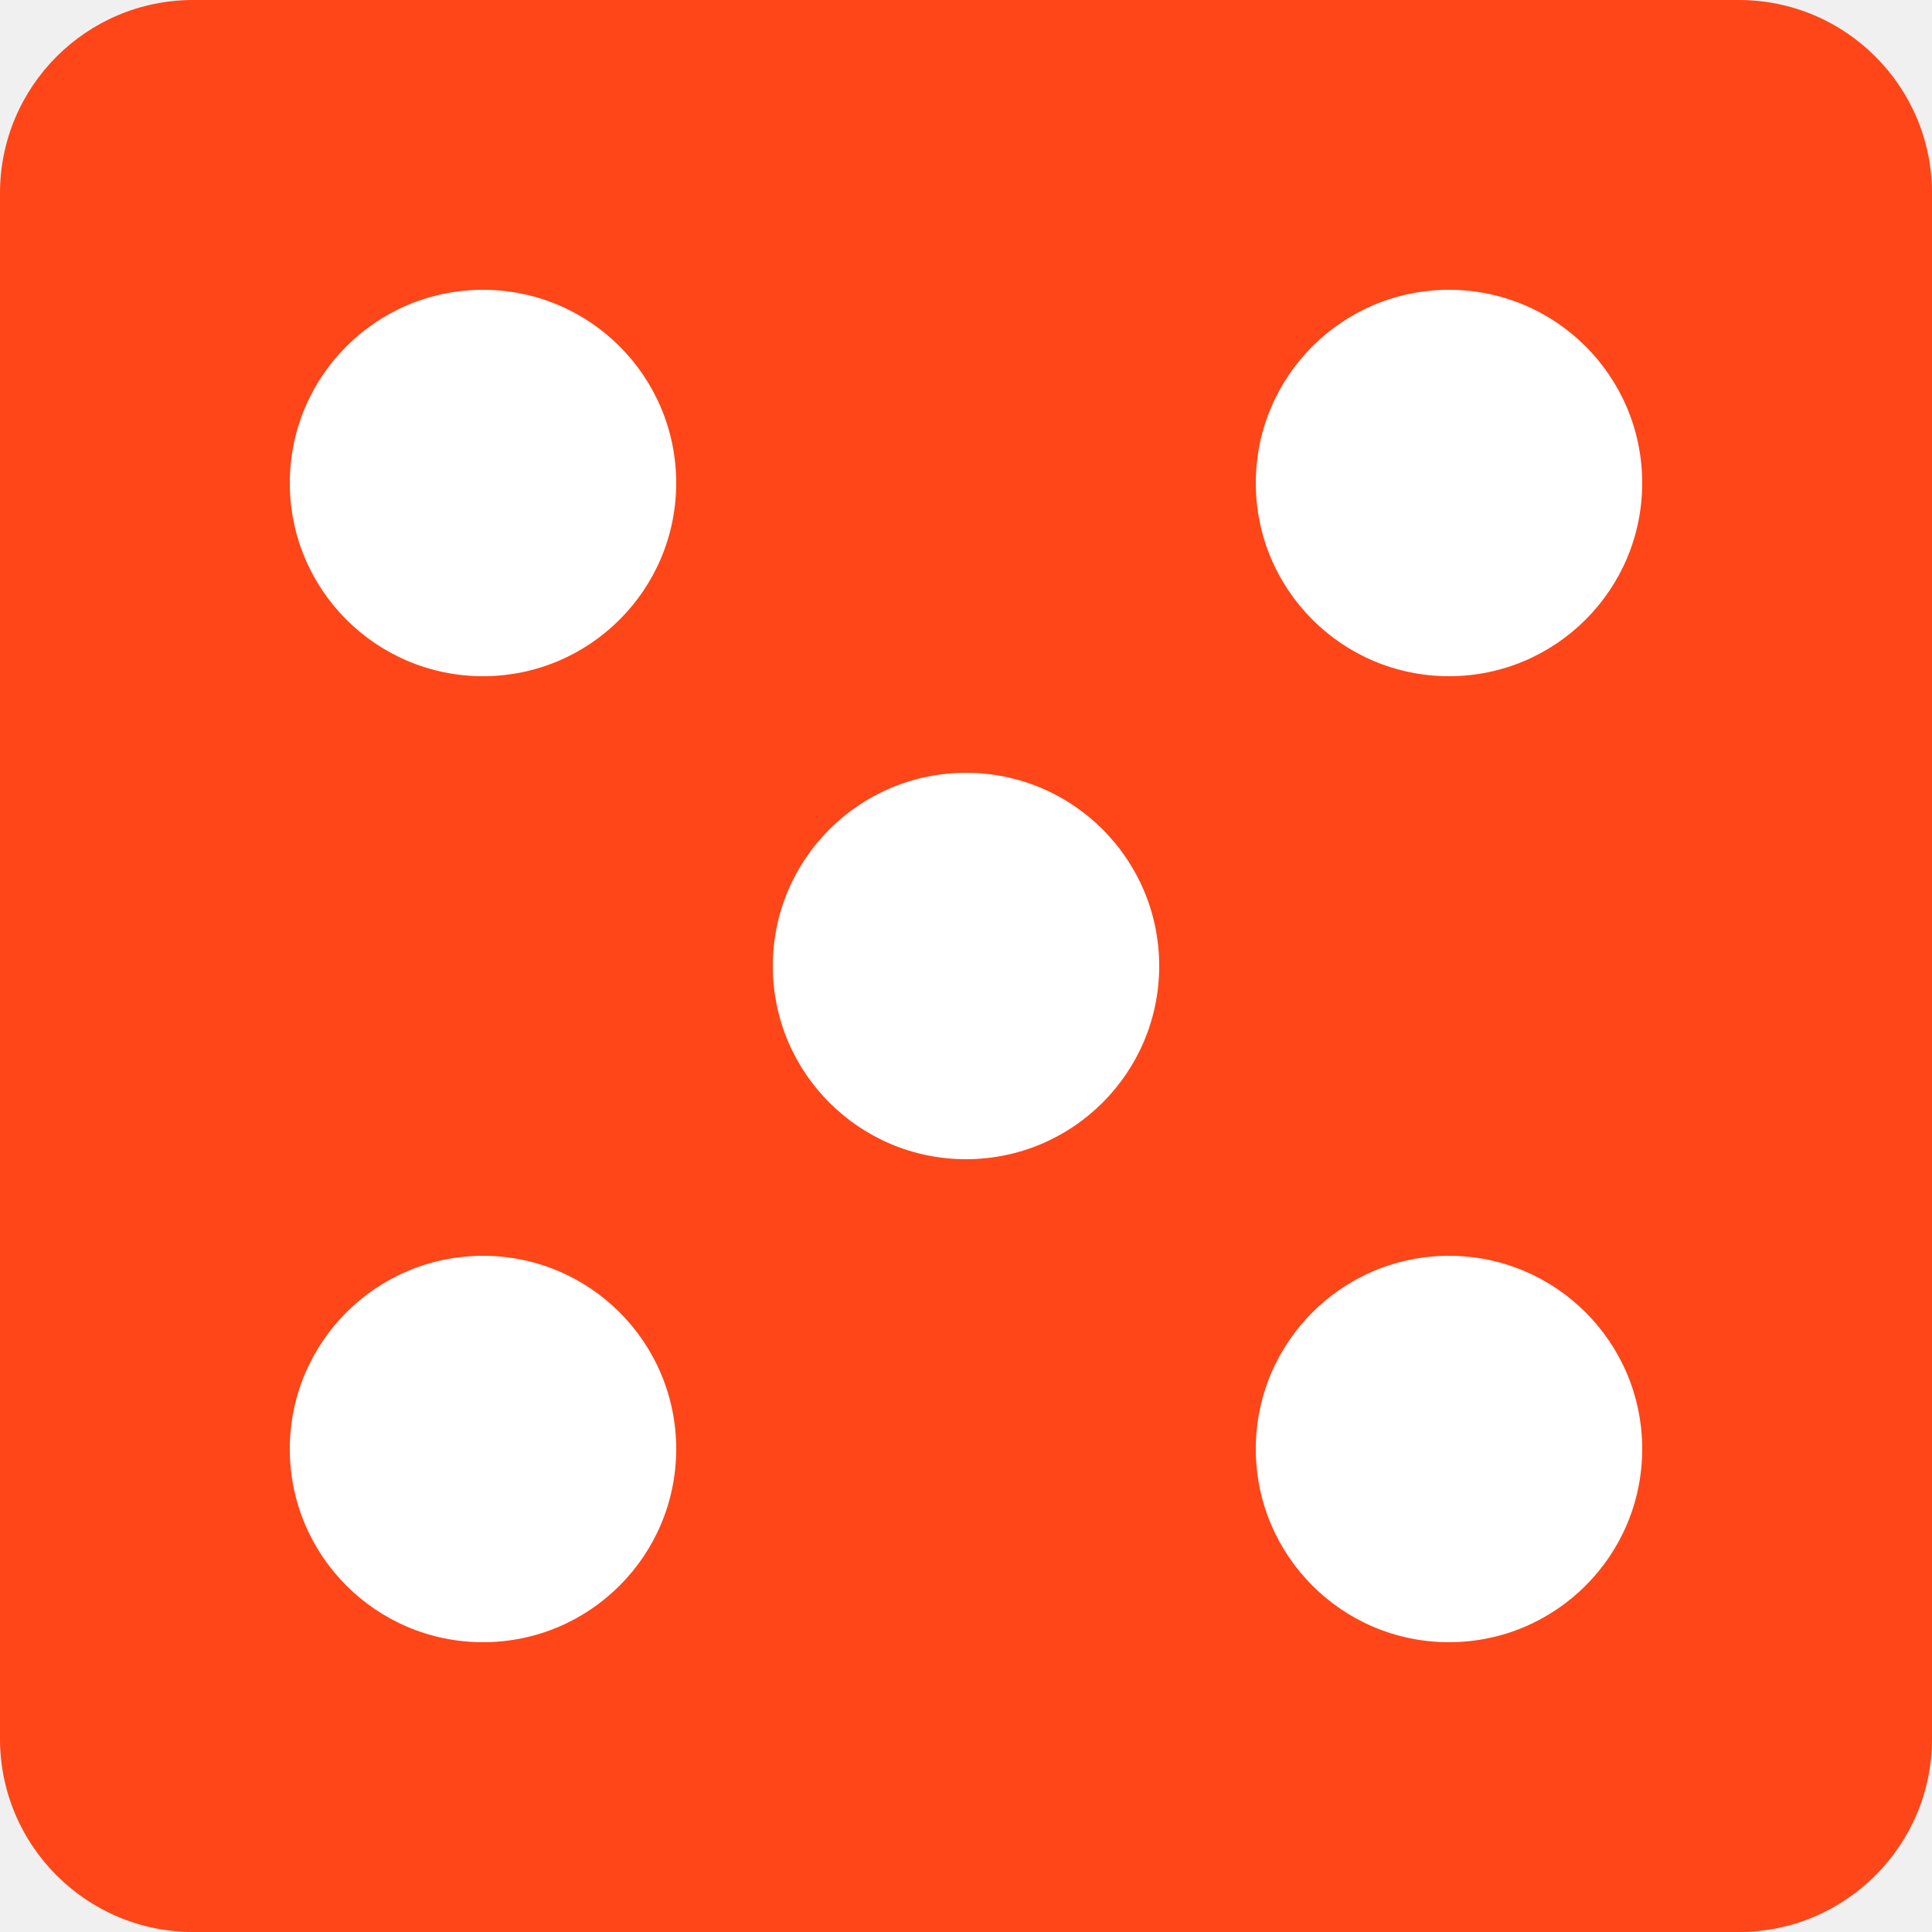
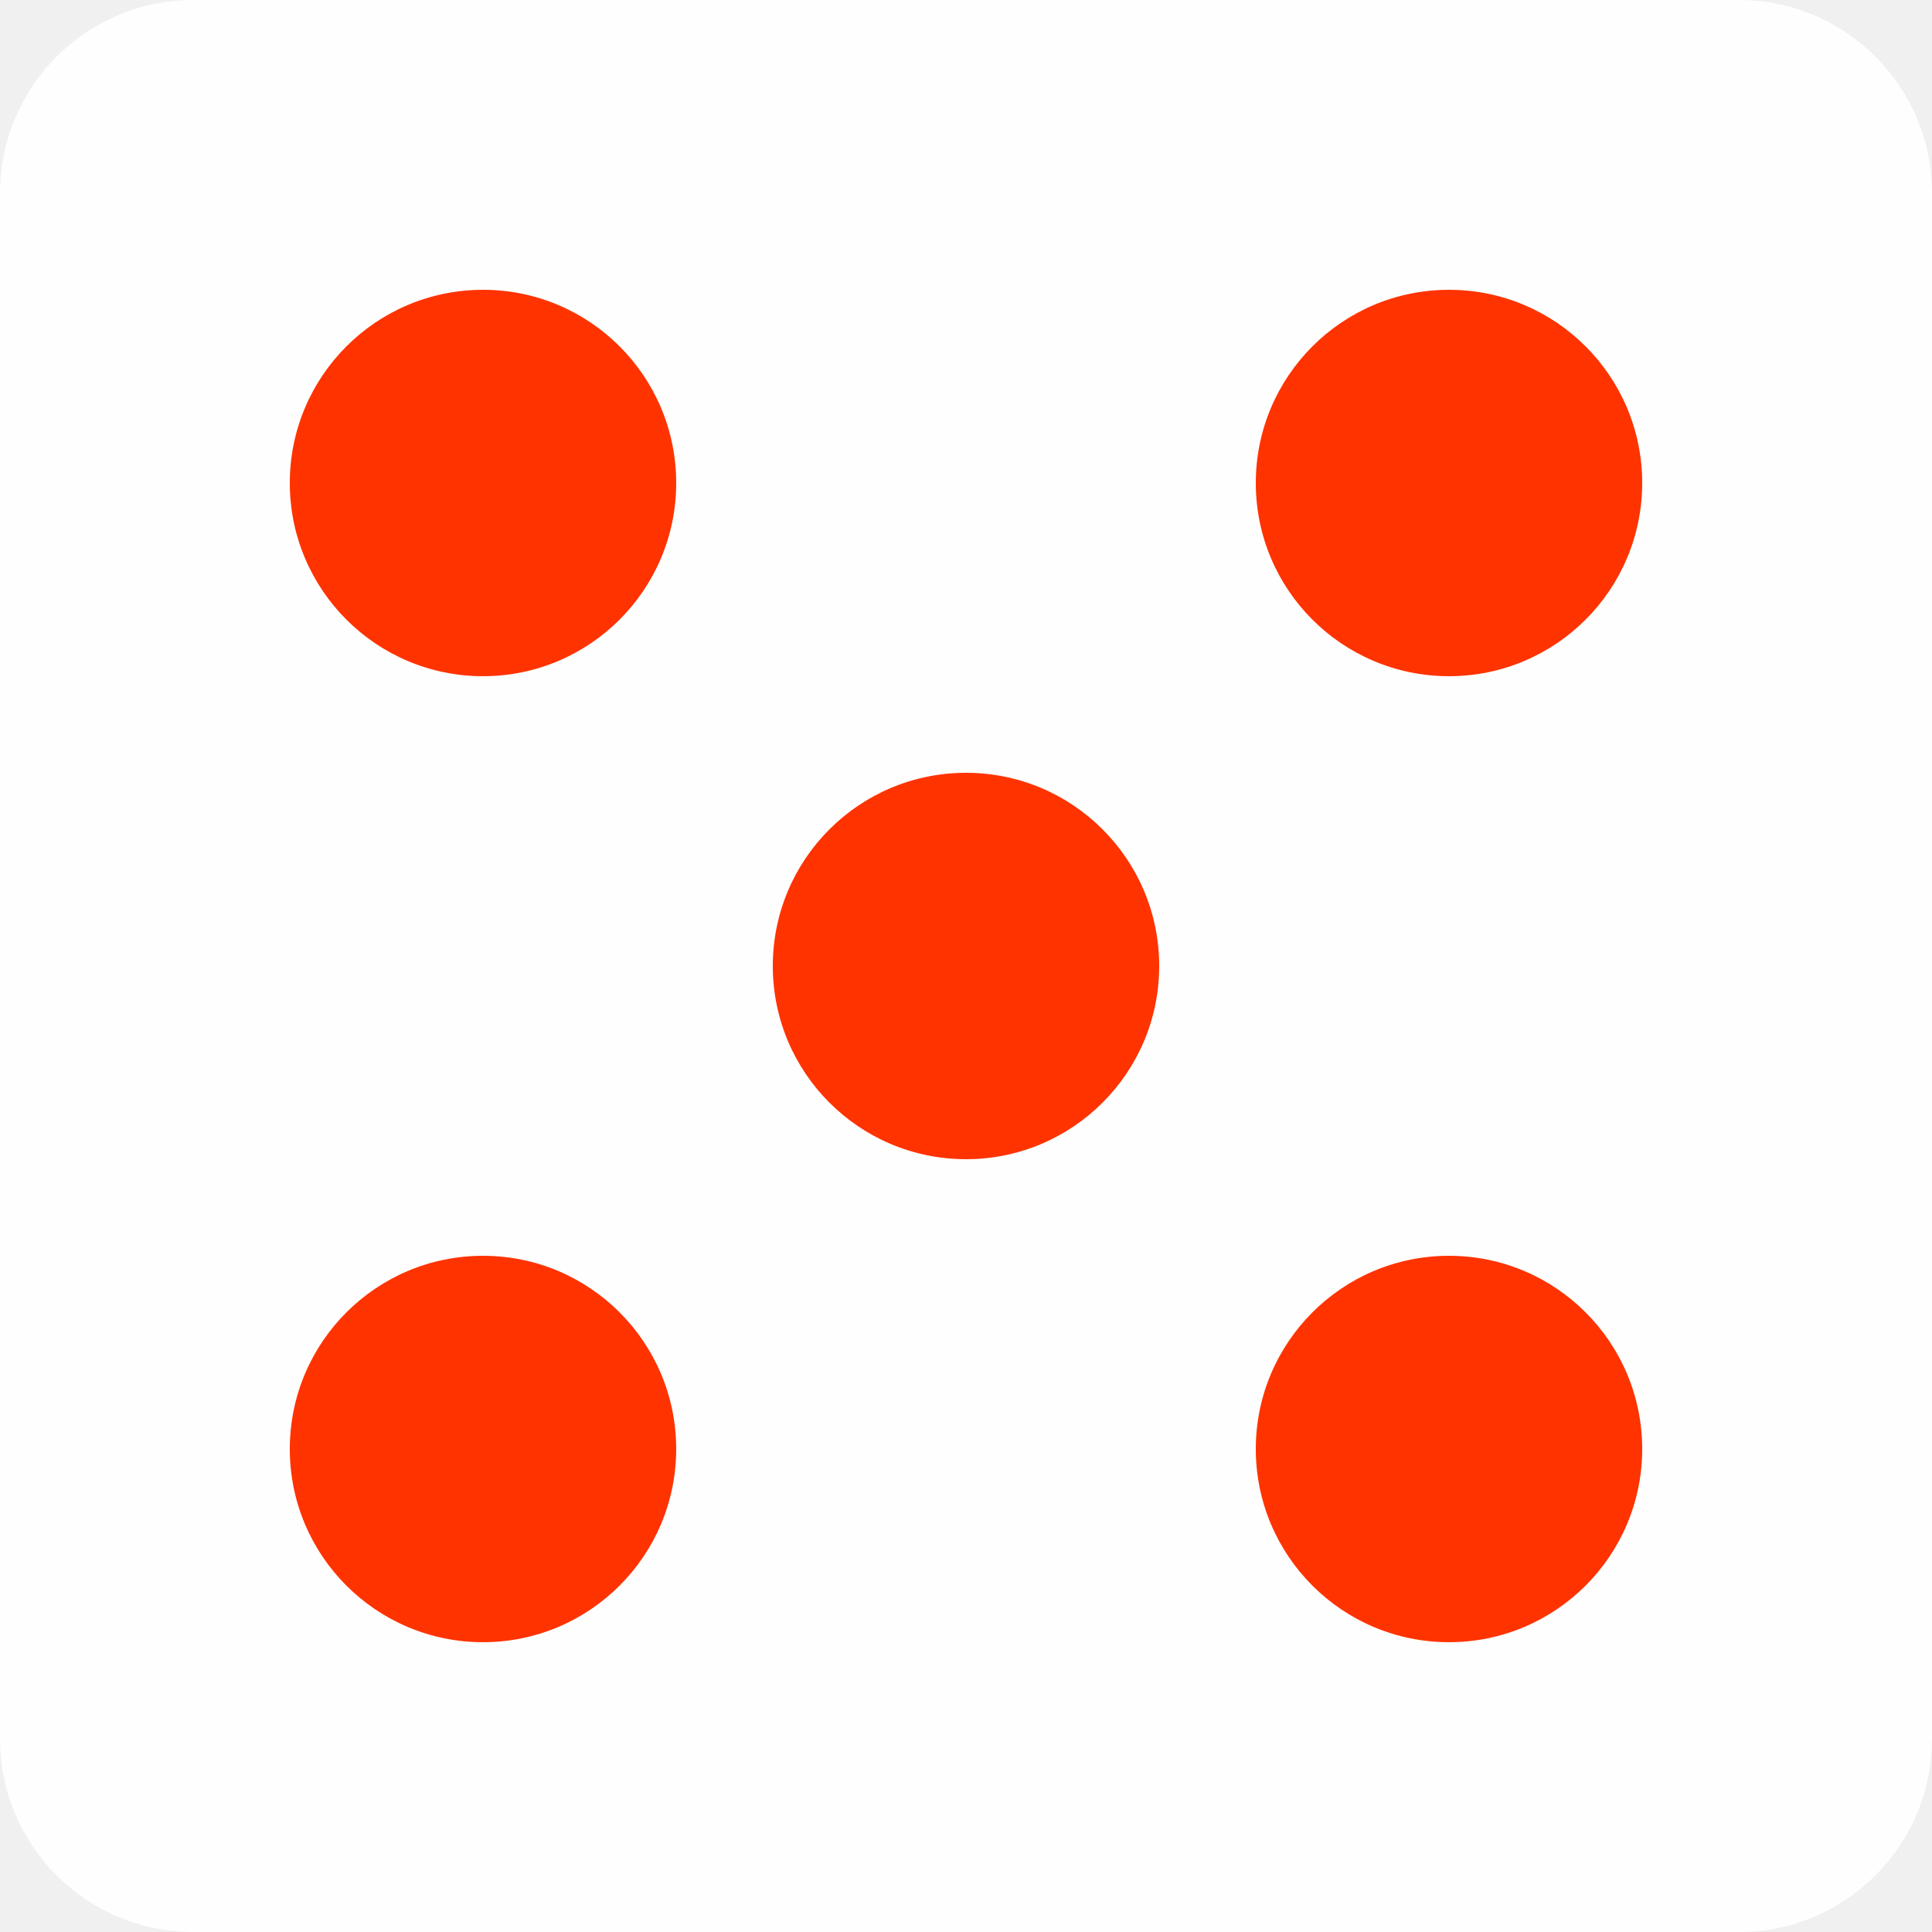
<svg xmlns="http://www.w3.org/2000/svg" version="1.1" baseProfile="full" width="200" height="200" viewBox="0 0 200 200">
-   <rect x="0" y="0" rx="20" ry="20" width="100%" height="100%" style="fill: #ff3300; opacity:0.9;" />
-   <circle cx="50" cy="50" r="20" style="fill: #ffffff;" />
-   <circle cx="50" cy="150" r="20" style="fill: #ffffff;" />
-   <circle cx="100" cy="100" r="20" style="fill: #ffffff;" />
-   <circle cx="150" cy="150" r="20" style="fill: #ffffff;" />
-   <circle cx="150" cy="50" r="20" style="fill: #ffffff;" />
+   <rect x="0" y="0" rx="20" ry="20" width="100%" height="100%" style="fill: #ffffff; opacity:0.9;" />
+   <circle cx="50" cy="50" r="20" style="fill: #ff3300;" />
+   <circle cx="50" cy="150" r="20" style="fill: #ff3300;" />
+   <circle cx="100" cy="100" r="20" style="fill: #ff3300;" />
+   <circle cx="150" cy="150" r="20" style="fill: #ff3300;" />
+   <circle cx="150" cy="50" r="20" style="fill: #ff3300;" />
</svg>
